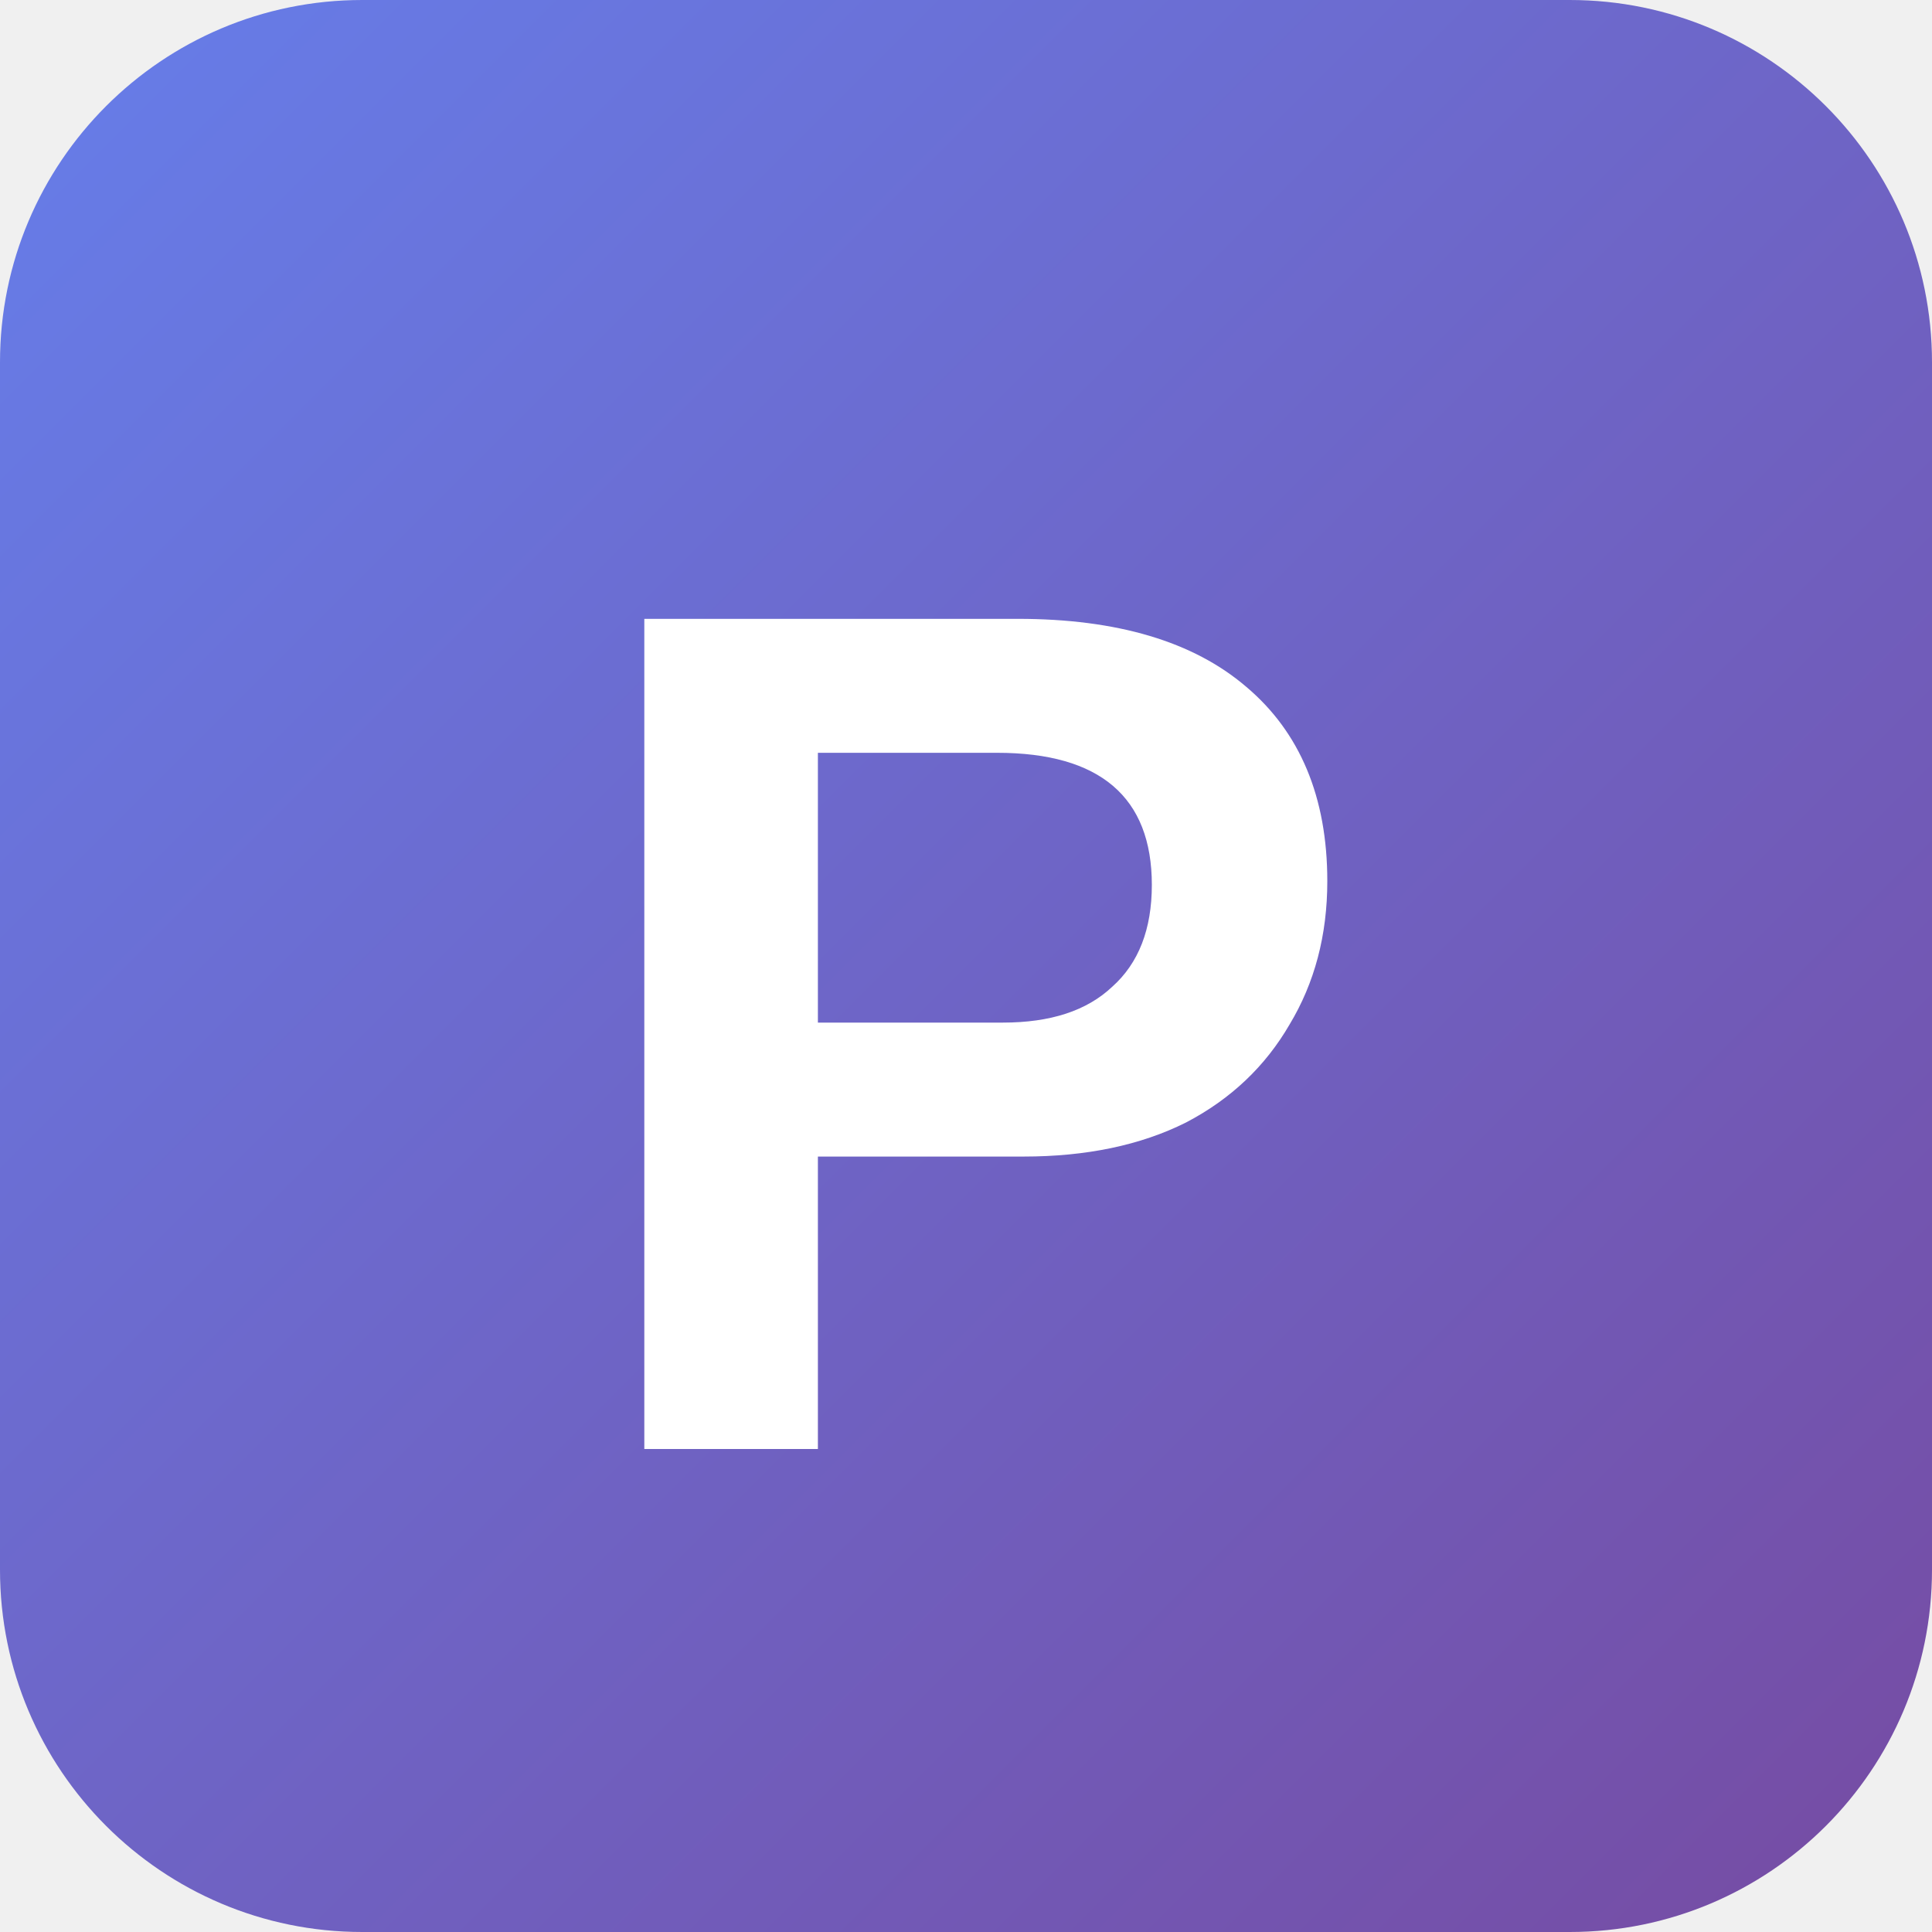
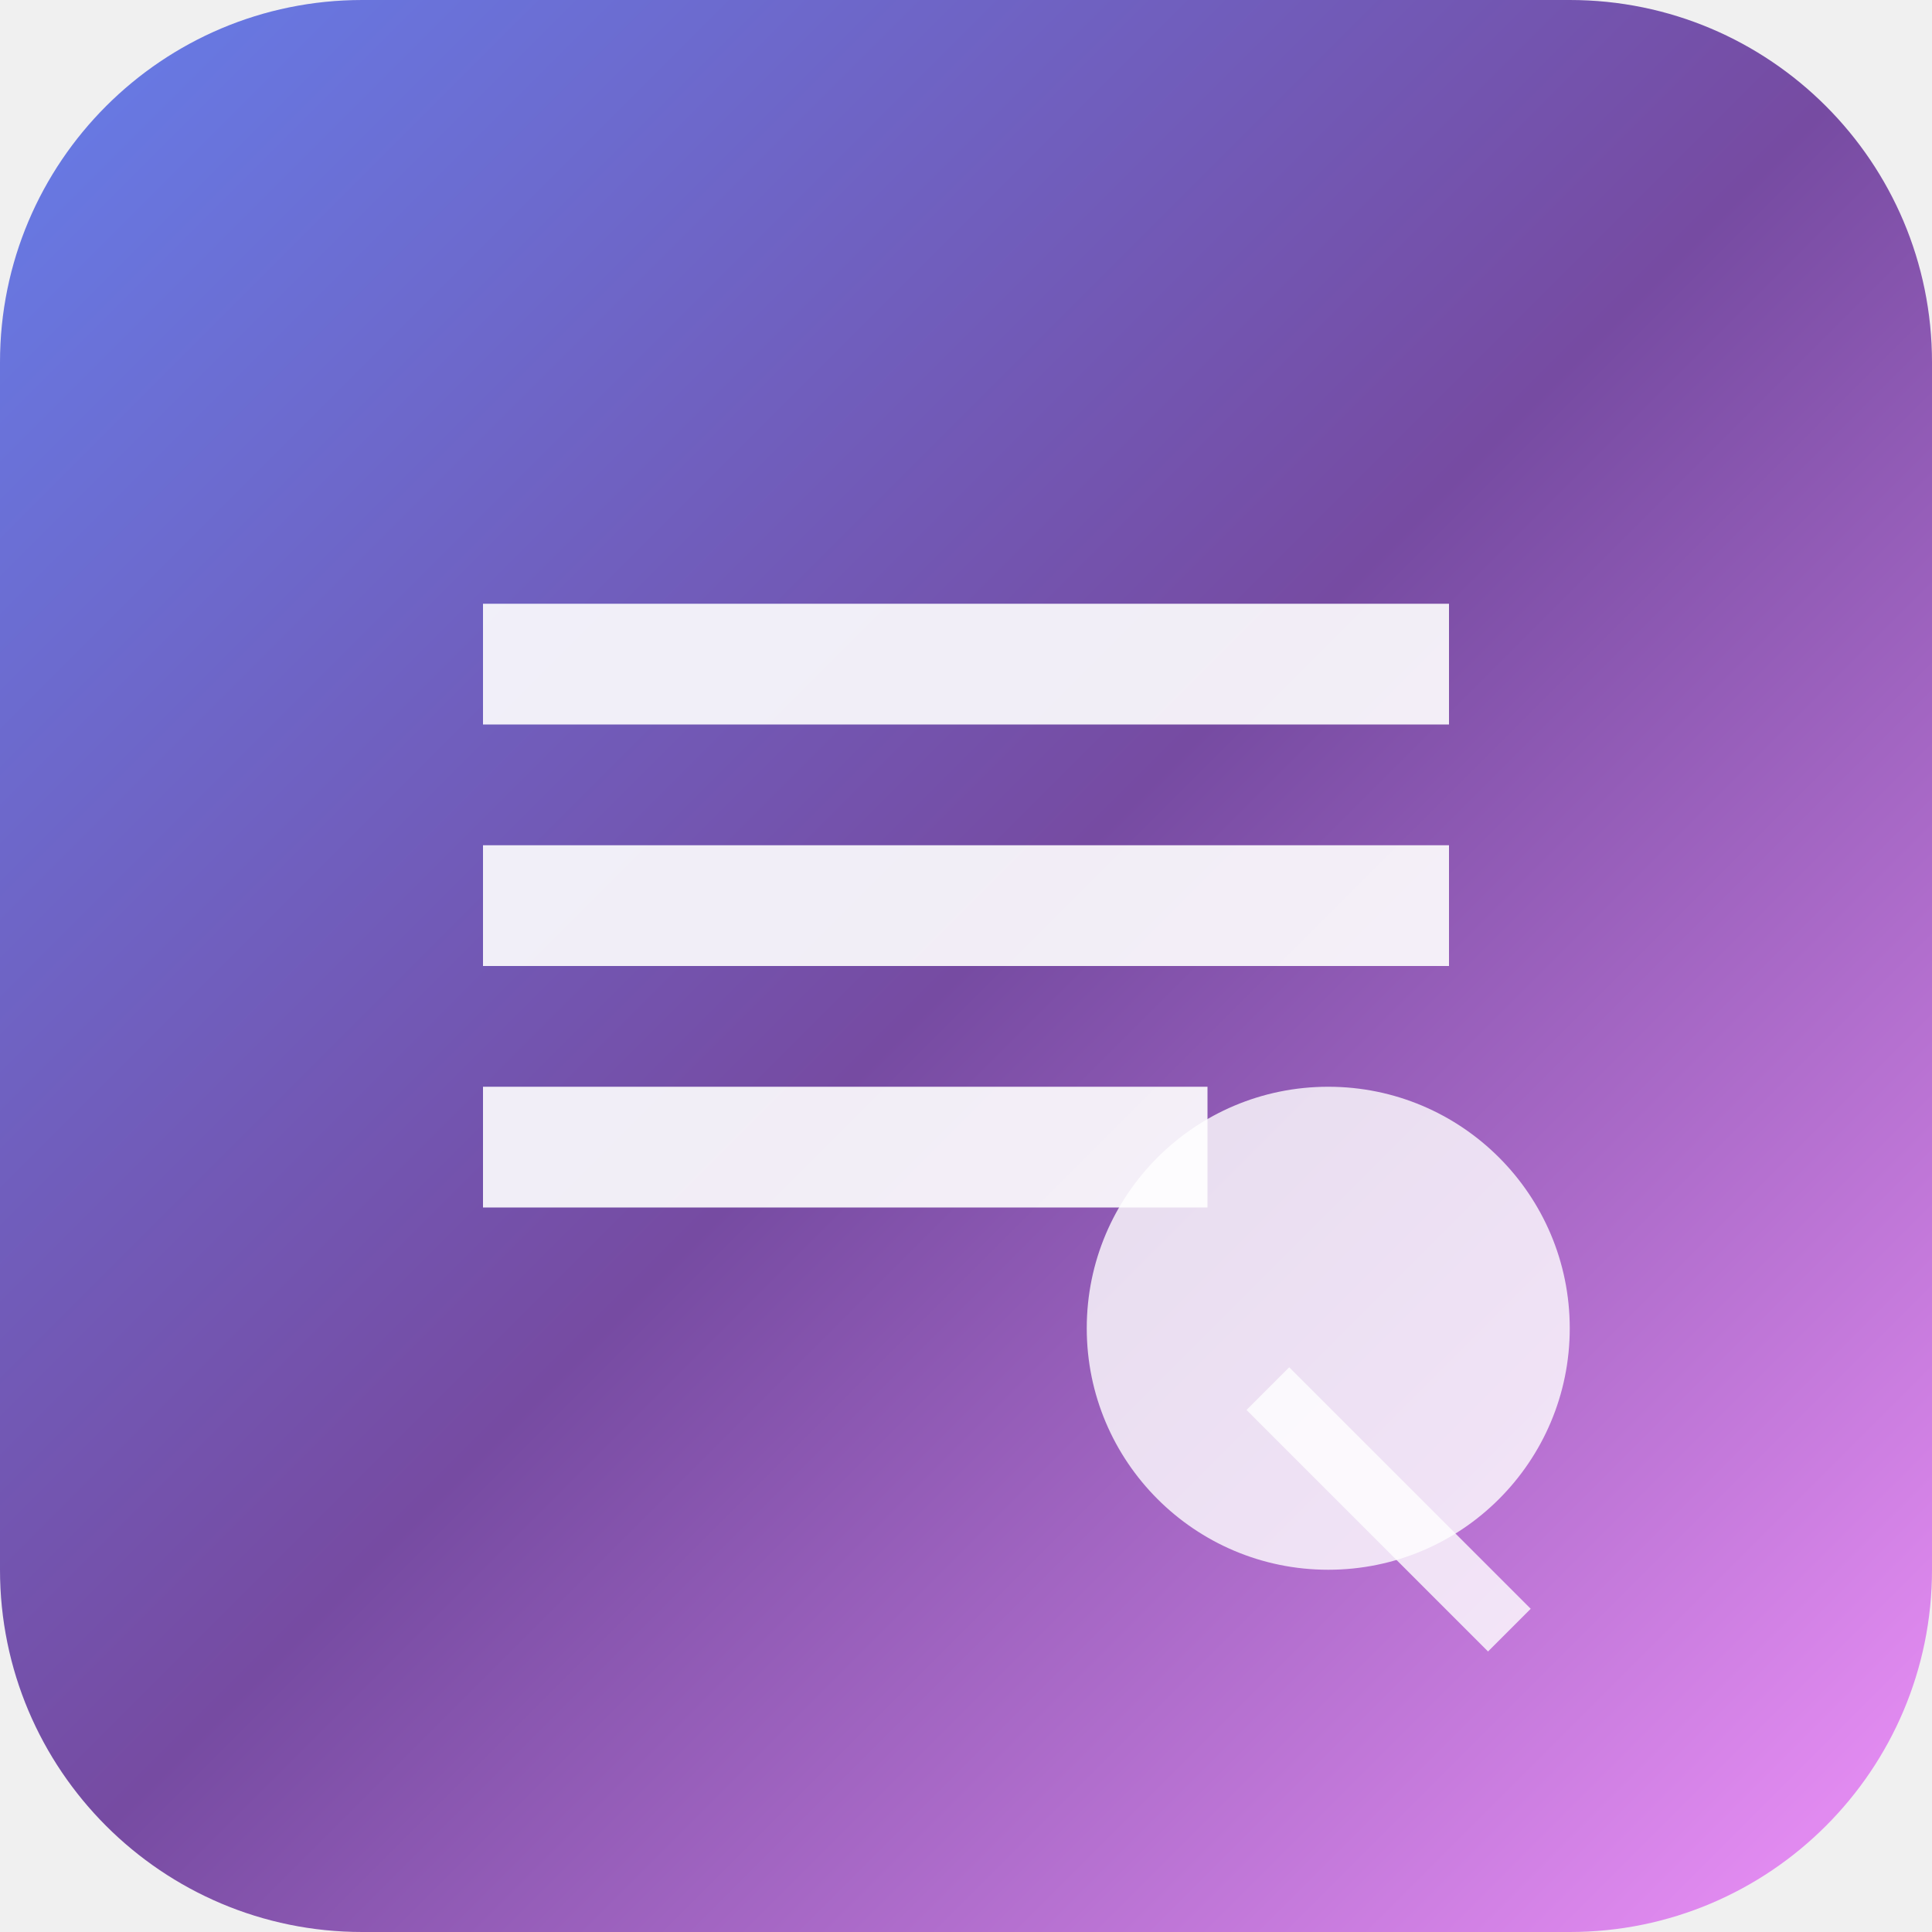
<svg xmlns="http://www.w3.org/2000/svg" width="16" height="16">
  <defs>
-     <linearGradient id="grad1" x1="0%" y1="0%" x2="100%" y2="100%">
+     <linearGradient id="grad16" x1="0%" y1="0%" x2="100%" y2="100%">
      <stop offset="0%" style="stop-color:#667eea;stop-opacity:1" />
-       <stop offset="100%" style="stop-color:#764ba2;stop-opacity:1" />
+       <stop offset="50%" style="stop-color:#764ba2;stop-opacity:1" />
+       <stop offset="100%" style="stop-color:#f093fb;stop-opacity:1" />
    </linearGradient>
  </defs>
-   <rect width="16" height="16" rx="3" fill="url(#grad1)" />
-   <text x="8" y="12" font-family="Arial, sans-serif" font-size="10" font-weight="bold" text-anchor="middle" fill="white">P</text>
+   <rect width="16" height="16" rx="3" fill="url(#grad16)" />
+   <path d="M4 5h8v1H4V5zm0 2h8v1H4V7zm0 2h6v1H4V9z" fill="white" opacity="0.9" />
+   <circle cx="11" cy="11" r="2" fill="white" opacity="0.8" />
+   <path d="M10.5 11.5l2 2" stroke="white" stroke-width="0.5" opacity="0.8" />
</svg>
